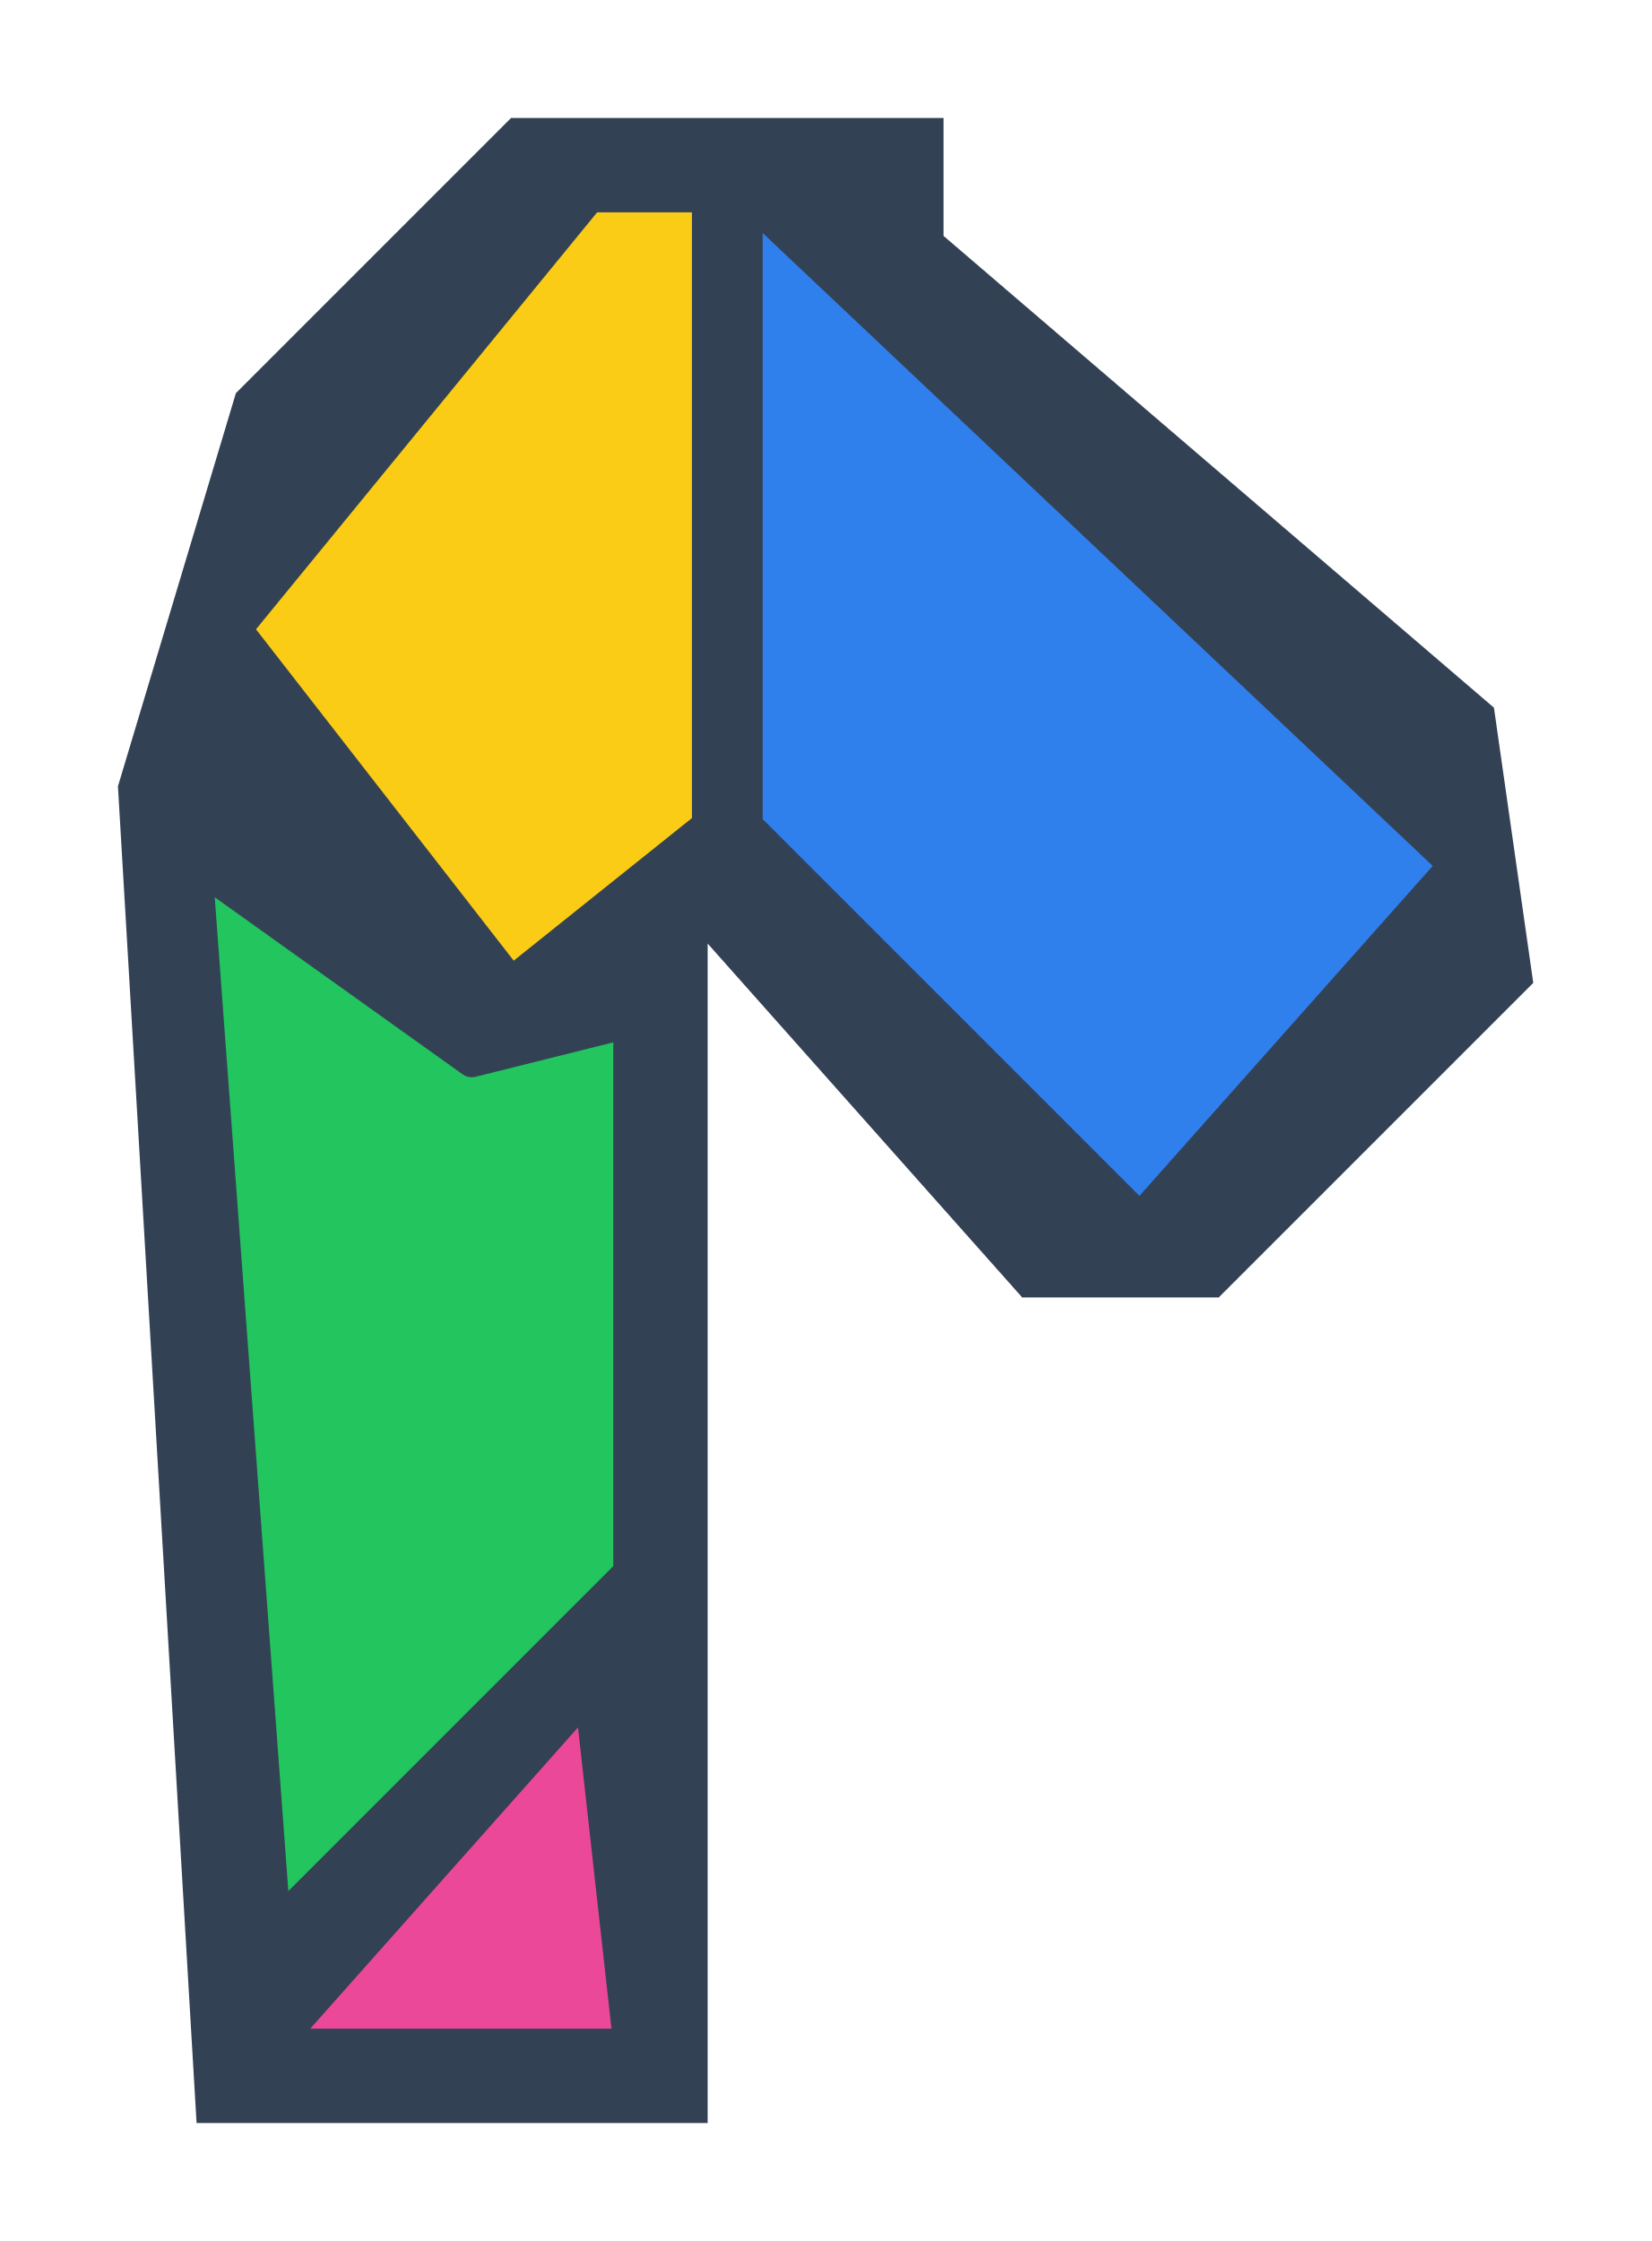
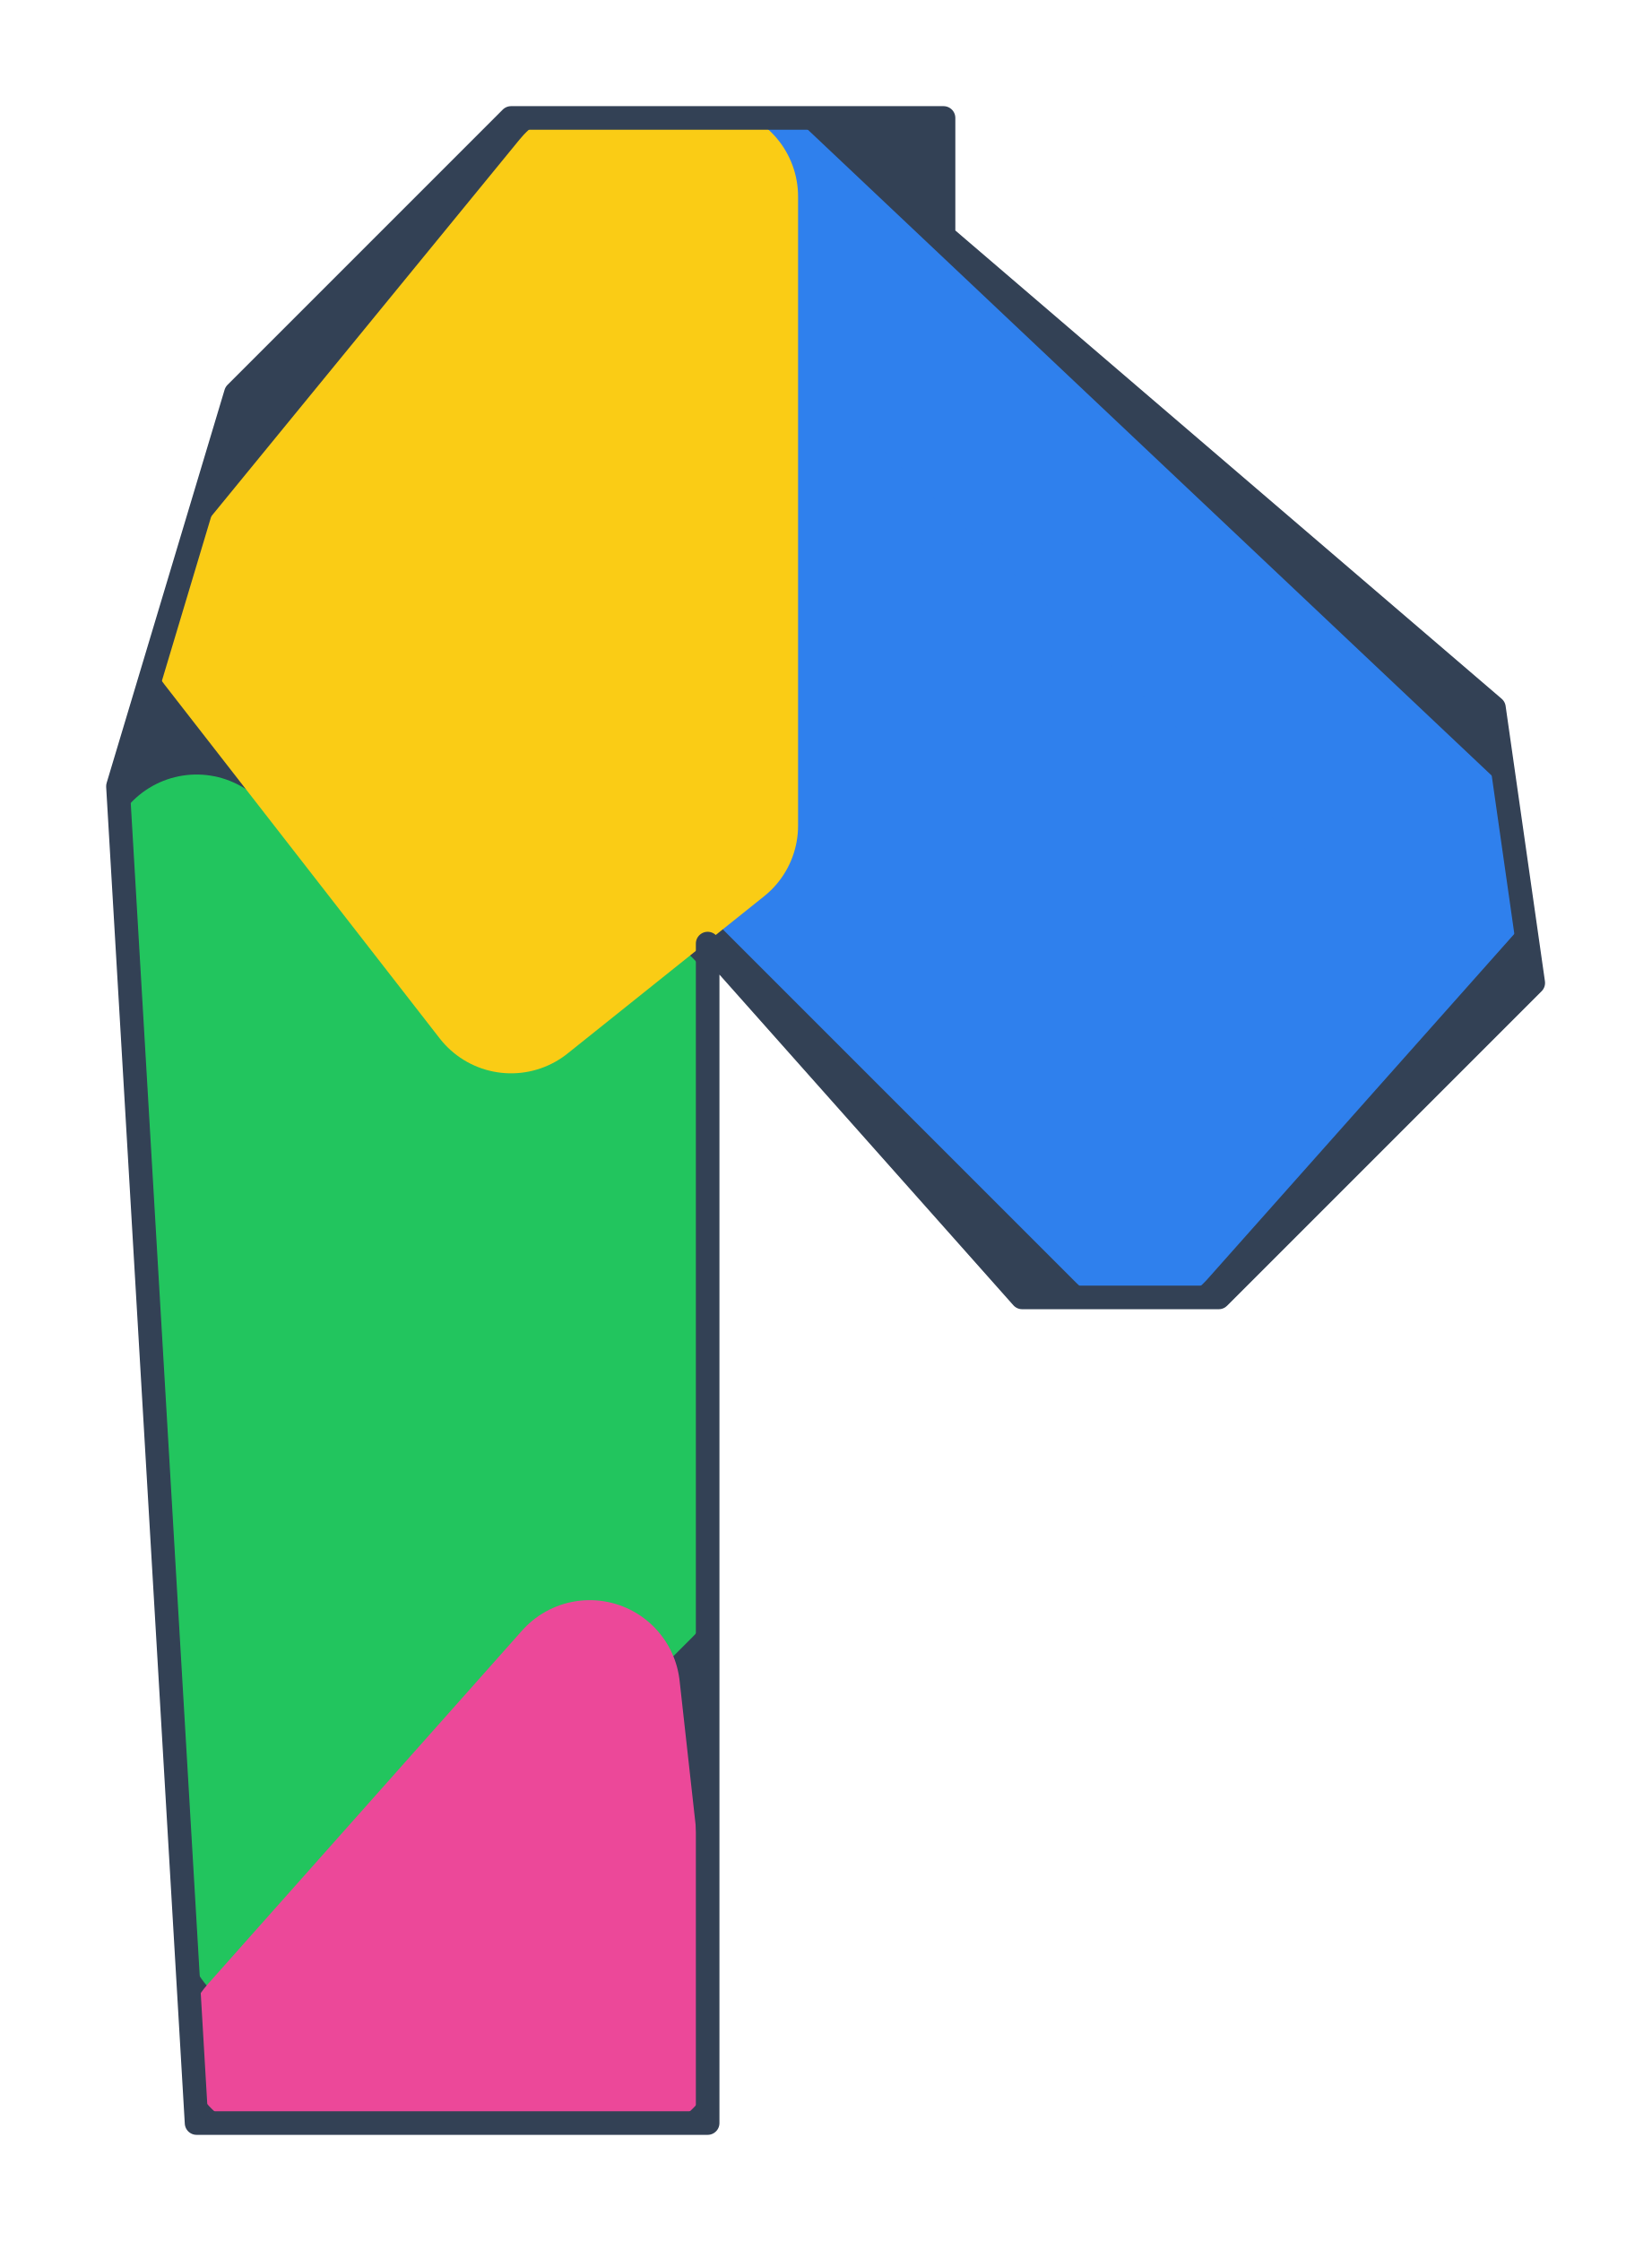
<svg xmlns="http://www.w3.org/2000/svg" viewBox="15 28 42 57" preserveAspectRatio="xMidYMid meet">
-   <polygon points="28,31 39,31 39,34 53,46 54,53 46,61 41,61 33,52 33,82 20,82 18,48 21,38" fill="#334155" />
-   <polygon points="34,33 52,50 44,59 34,49" fill="#2f80ed" stroke="#334155" stroke-width="0.8" stroke-linejoin="round" />
-   <polygon points="20,50 27,55 31,54 31,68 22,77" fill="#22c55e" stroke="#334155" stroke-width="0.8" stroke-linejoin="round" />
-   <polygon points="30,71 31,80 22,80" fill="#ec4899" stroke="#334155" stroke-width="0.8" stroke-linejoin="round" />
-   <polygon points="30,33 33,33 33,49 28,53 21,44" fill="#facc15" stroke="#334155" stroke-width="0.8" stroke-linejoin="round" />
+   <defs>
+     <polygon id="solution-silhouette" points="28,31 39,31 39,34 53,46 54,53 46,61 41,61 33,52 33,82 20,82 18,48 21,38" />
+     <clipPath id="solution-clip">
+       <use href="#solution-silhouette" />
+     </clipPath>
+   </defs>
+   <use href="#solution-silhouette" fill="#334155" />
+   <g clip-path="url(#solution-clip)">
+     <polygon points="34,33 52,50 44,59 34,49" fill="#2f80ed" stroke="#2f80ed" stroke-width="4.6" stroke-linejoin="round" />
+     <polygon points="20,50 27,55 31,54 31,68 22,77" fill="#22c55e" stroke="#22c55e" stroke-width="4.6" stroke-linejoin="round" />
+     <polygon points="30,71 31,80 22,80" fill="#ec4899" stroke="#ec4899" stroke-width="4.6" stroke-linejoin="round" />
+     <polygon points="30,33 33,33 33,49 28,53 21,44" fill="#facc15" stroke="#facc15" stroke-width="4.6" stroke-linejoin="round" />
+   </g>
+   <use href="#solution-silhouette" fill="none" stroke="#334155" stroke-width="0.6" stroke-linejoin="round" />
</svg>
